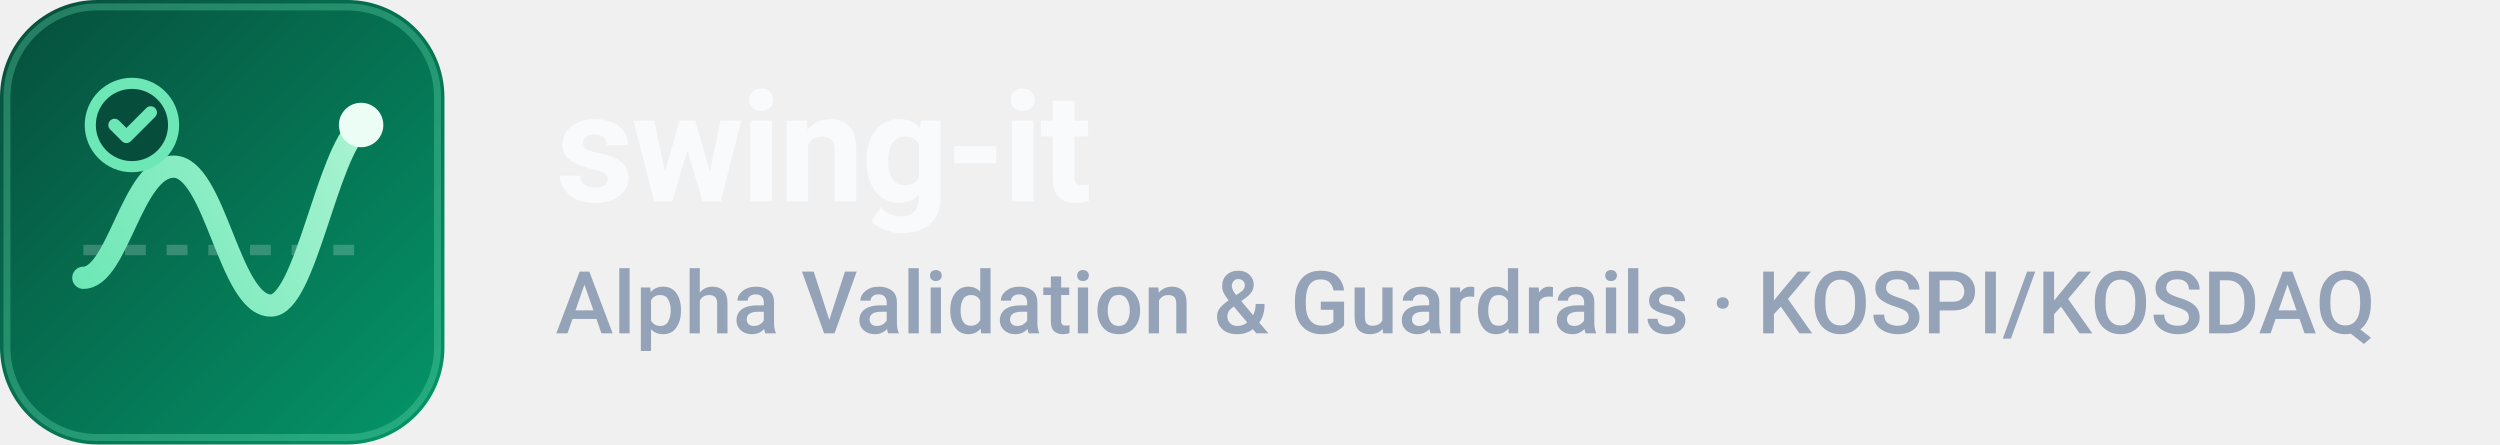
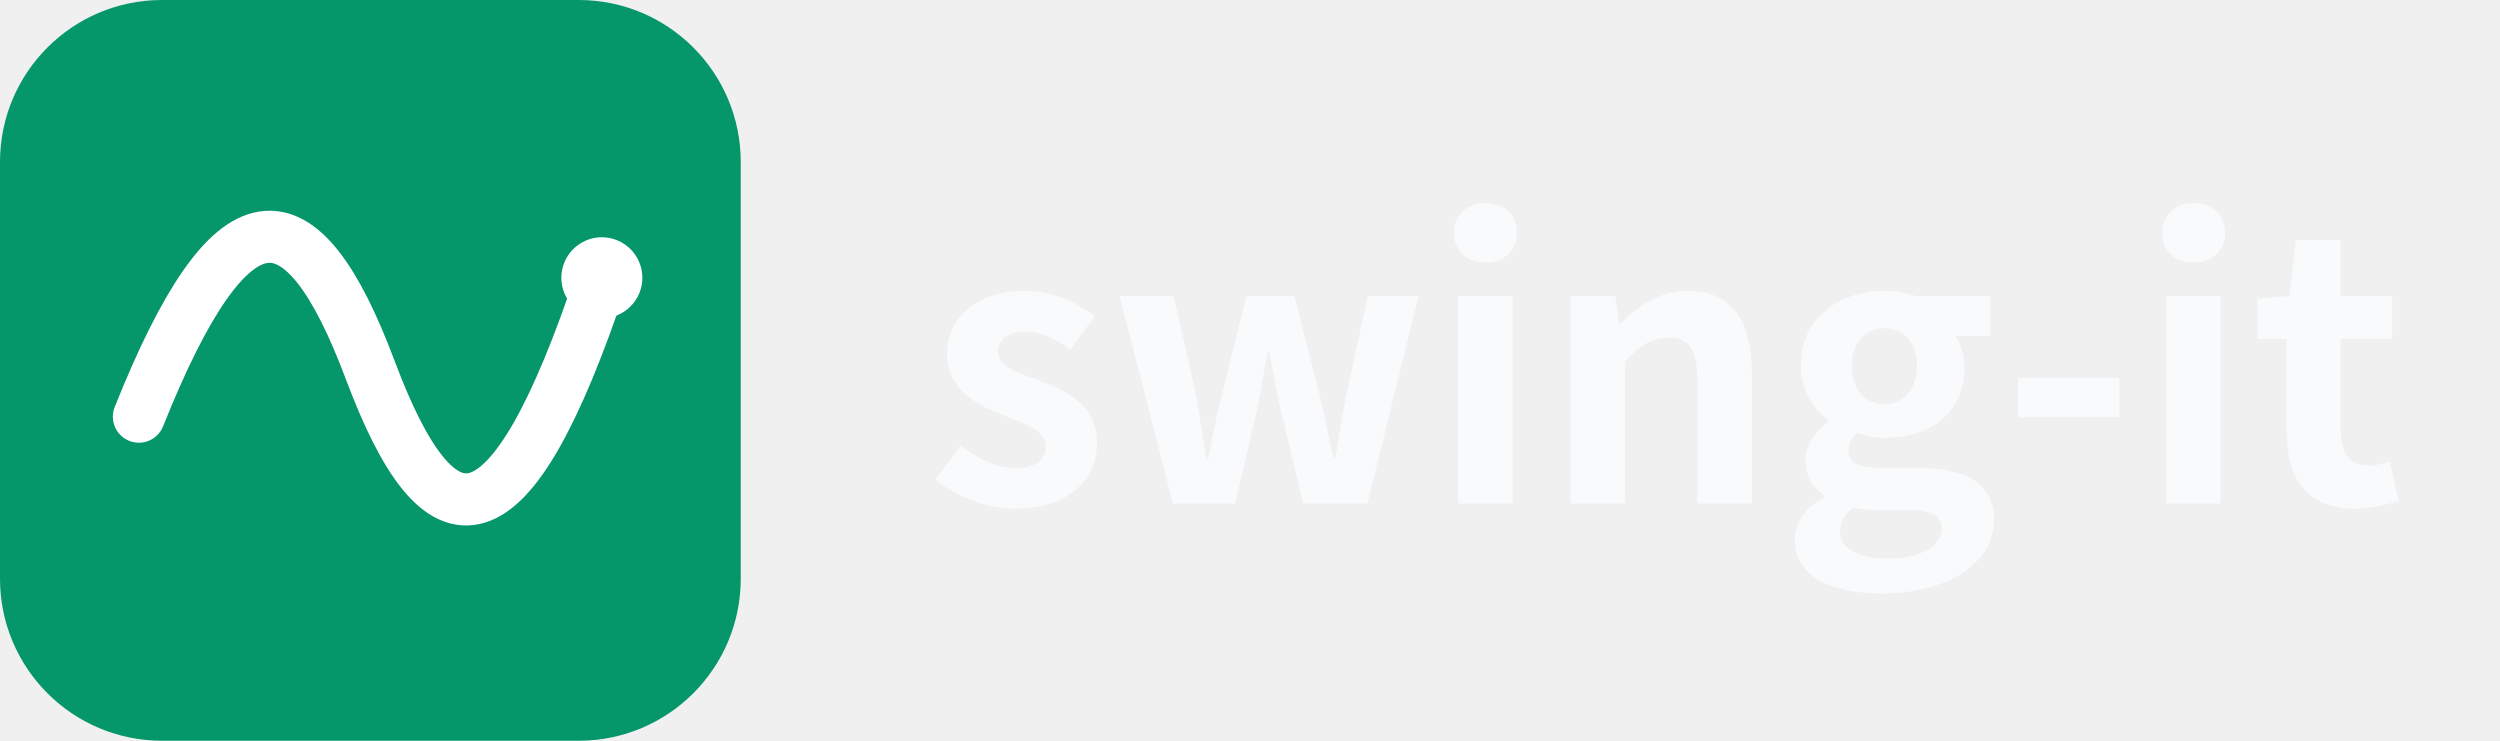
- <svg xmlns="http://www.w3.org/2000/svg" viewBox="0 0 360 64" width="360" height="64" fill="none">
-   <defs>
-     <linearGradient id="sw-bg-d" x1="0" y1="0" x2="64" y2="64" gradientUnits="userSpaceOnUse">
-       <stop offset="0%" stop-color="#064E3B" />
-       <stop offset="100%" stop-color="#059669" />
-     </linearGradient>
-     <linearGradient id="sw-wave-d" x1="12" y1="42" x2="52" y2="20" gradientUnits="userSpaceOnUse">
-       <stop offset="0%" stop-color="#6EE7B7" />
-       <stop offset="100%" stop-color="#A7F3D0" />
-     </linearGradient>
-   </defs>
-   <rect width="64" height="64" rx="14" fill="url(#sw-bg-d)" />
-   <rect x="1" y="1" width="62" height="62" rx="13" stroke="#6EE7B7" stroke-opacity="0.3" stroke-width="1" />
-   <line x1="12" y1="36" x2="52" y2="36" stroke="#FFFFFF" stroke-opacity="0.2" stroke-width="1.5" stroke-dasharray="3 3" />
-   <path d="M12 40C17 40 19 24 25 24C31 24 33 44 39 44C44 44 47 22 52 18" stroke="url(#sw-wave-d)" stroke-width="3.2" stroke-linecap="round" stroke-linejoin="round" />
-   <circle cx="52" cy="18" r="3.2" fill="#ECFDF5" />
-   <circle cx="19" cy="18" r="6" fill="#064E3B" stroke="#6EE7B7" stroke-width="1.6" />
-   <path d="M16.5 18L18.2 19.7L21.7 16.2" stroke="#6EE7B7" stroke-width="1.8" stroke-linecap="round" stroke-linejoin="round" />
-   <text x="80" y="29" fill="#F8FAFC" font-family="ui-sans-serif, system-ui, -apple-system, 'Segoe UI', Roboto, sans-serif" font-size="22" font-weight="700" letter-spacing="-0.4">swing-it</text>
-   <text x="80" y="48" fill="#94A3B8" font-family="ui-sans-serif, system-ui, -apple-system, 'Segoe UI', Roboto, sans-serif" font-size="12.5" font-weight="500">Alpha Validation &amp; Guardrails · KOSPI/KOSDAQ</text>
+ <svg xmlns="http://www.w3.org/2000/svg" width="432" height="128" viewBox="0 0 216 64" role="img" aria-label="swing-it">
+   <rect width="64" height="64" rx="14" fill="#059669" />
+   <g fill="none" stroke="#ffffff" stroke-width="4.5" stroke-linecap="round" stroke-linejoin="round">
+     <path d="M12 36 C20 16, 26 16, 32 32 C38 48, 44 48, 52 24" />
+     <circle cx="52" cy="24" r="3.5" fill="#ffffff" stroke="none" />
+   </g>
+   <path d="M87.648 43.948C92.288 43.948 94.784 41.452 94.784 38.284C94.784 34.988 92.16 33.772 89.792 32.876C87.872 32.172 86.24 31.692 86.24 30.38C86.24 29.356 87.008 28.652 88.64 28.652C89.952 28.652 91.2 29.292 92.48 30.188L94.592 27.34C93.12 26.188 91.104 25.132 88.512 25.132C84.416 25.132 81.824 27.404 81.824 30.604C81.824 33.612 84.352 34.988 86.624 35.852C88.512 36.588 90.368 37.196 90.368 38.54C90.368 39.66 89.568 40.428 87.776 40.428C86.08 40.428 84.576 39.692 82.976 38.476L80.832 41.452C82.624 42.924 85.248 43.948 87.648 43.948ZM101.344 43.5H106.72L108.544 35.692C108.896 34.028 109.184 32.364 109.504 30.444H109.664C110.016 32.364 110.336 33.996 110.72 35.692L112.608 43.5H118.144L122.56 25.58H118.176L116.256 34.412C115.936 36.172 115.68 37.9 115.36 39.66H115.232C114.816 37.9 114.496 36.172 114.08 34.412L111.84 25.58H107.68L105.504 34.412C105.056 36.14 104.736 37.9 104.384 39.66H104.224C103.936 37.9 103.68 36.172 103.392 34.412L101.408 25.58H96.736ZM125.984 43.5H130.688V25.58H125.984ZM128.352 22.668C129.952 22.668 131.072 21.676 131.072 20.108C131.072 18.572 129.952 17.548 128.352 17.548C126.688 17.548 125.632 18.572 125.632 20.108C125.632 21.676 126.688 22.668 128.352 22.668ZM135.712 43.5H140.416V31.18C141.728 29.868 142.688 29.164 144.128 29.164C145.888 29.164 146.656 30.124 146.656 32.908V43.5H151.36V32.332C151.36 27.82 149.696 25.132 145.824 25.132C143.392 25.132 141.568 26.412 140.0 27.948H139.904L139.552 25.58H135.712ZM162.528 51.276C168.512 51.276 172.288 48.524 172.288 44.908C172.288 41.772 169.92 40.428 165.6 40.428H162.528C160.448 40.428 159.712 39.916 159.712 38.988C159.712 38.22 160.032 37.836 160.48 37.42C161.28 37.708 162.112 37.836 162.784 37.836C166.656 37.836 169.728 35.82 169.728 31.756C169.728 30.636 169.376 29.644 168.928 29.036H171.968V25.58H165.536C164.768 25.324 163.84 25.132 162.784 25.132C159.008 25.132 155.584 27.404 155.584 31.596C155.584 33.708 156.736 35.404 157.984 36.3V36.428C156.896 37.196 156.0 38.444 156.0 39.756C156.0 41.26 156.672 42.188 157.632 42.796V42.956C155.936 43.884 155.072 45.164 155.072 46.668C155.072 49.836 158.304 51.276 162.528 51.276ZM162.784 34.924C161.248 34.924 160.0 33.74 160.0 31.596C160.0 29.516 161.216 28.364 162.784 28.364C164.384 28.364 165.632 29.516 165.632 31.596C165.632 33.74 164.384 34.924 162.784 34.924ZM163.232 48.268C160.64 48.268 158.976 47.436 158.976 45.964C158.976 45.196 159.328 44.492 160.128 43.852C160.8 44.012 161.536 44.076 162.592 44.076H164.8C166.72 44.076 167.776 44.428 167.776 45.708C167.776 47.084 165.952 48.268 163.232 48.268ZM174.368 36.044H183.104V32.652H174.368ZM187.168 43.5H191.872V25.58H187.168ZM189.536 22.668C191.136 22.668 192.256 21.676 192.256 20.108C192.256 18.572 191.136 17.548 189.536 17.548C187.872 17.548 186.816 18.572 186.816 20.108C186.816 21.676 187.872 22.668 189.536 22.668ZM203.456 43.948C205.024 43.948 206.272 43.564 207.264 43.276L206.464 39.852C205.984 40.044 205.28 40.236 204.704 40.236C203.104 40.236 202.24 39.276 202.24 37.228V29.292H206.688V25.58H202.24V20.748H198.368L197.824 25.58L195.04 25.804V29.292H197.568V37.26C197.568 41.228 199.2 43.948 203.456 43.948Z" fill="#F8FAFC" />
</svg>
